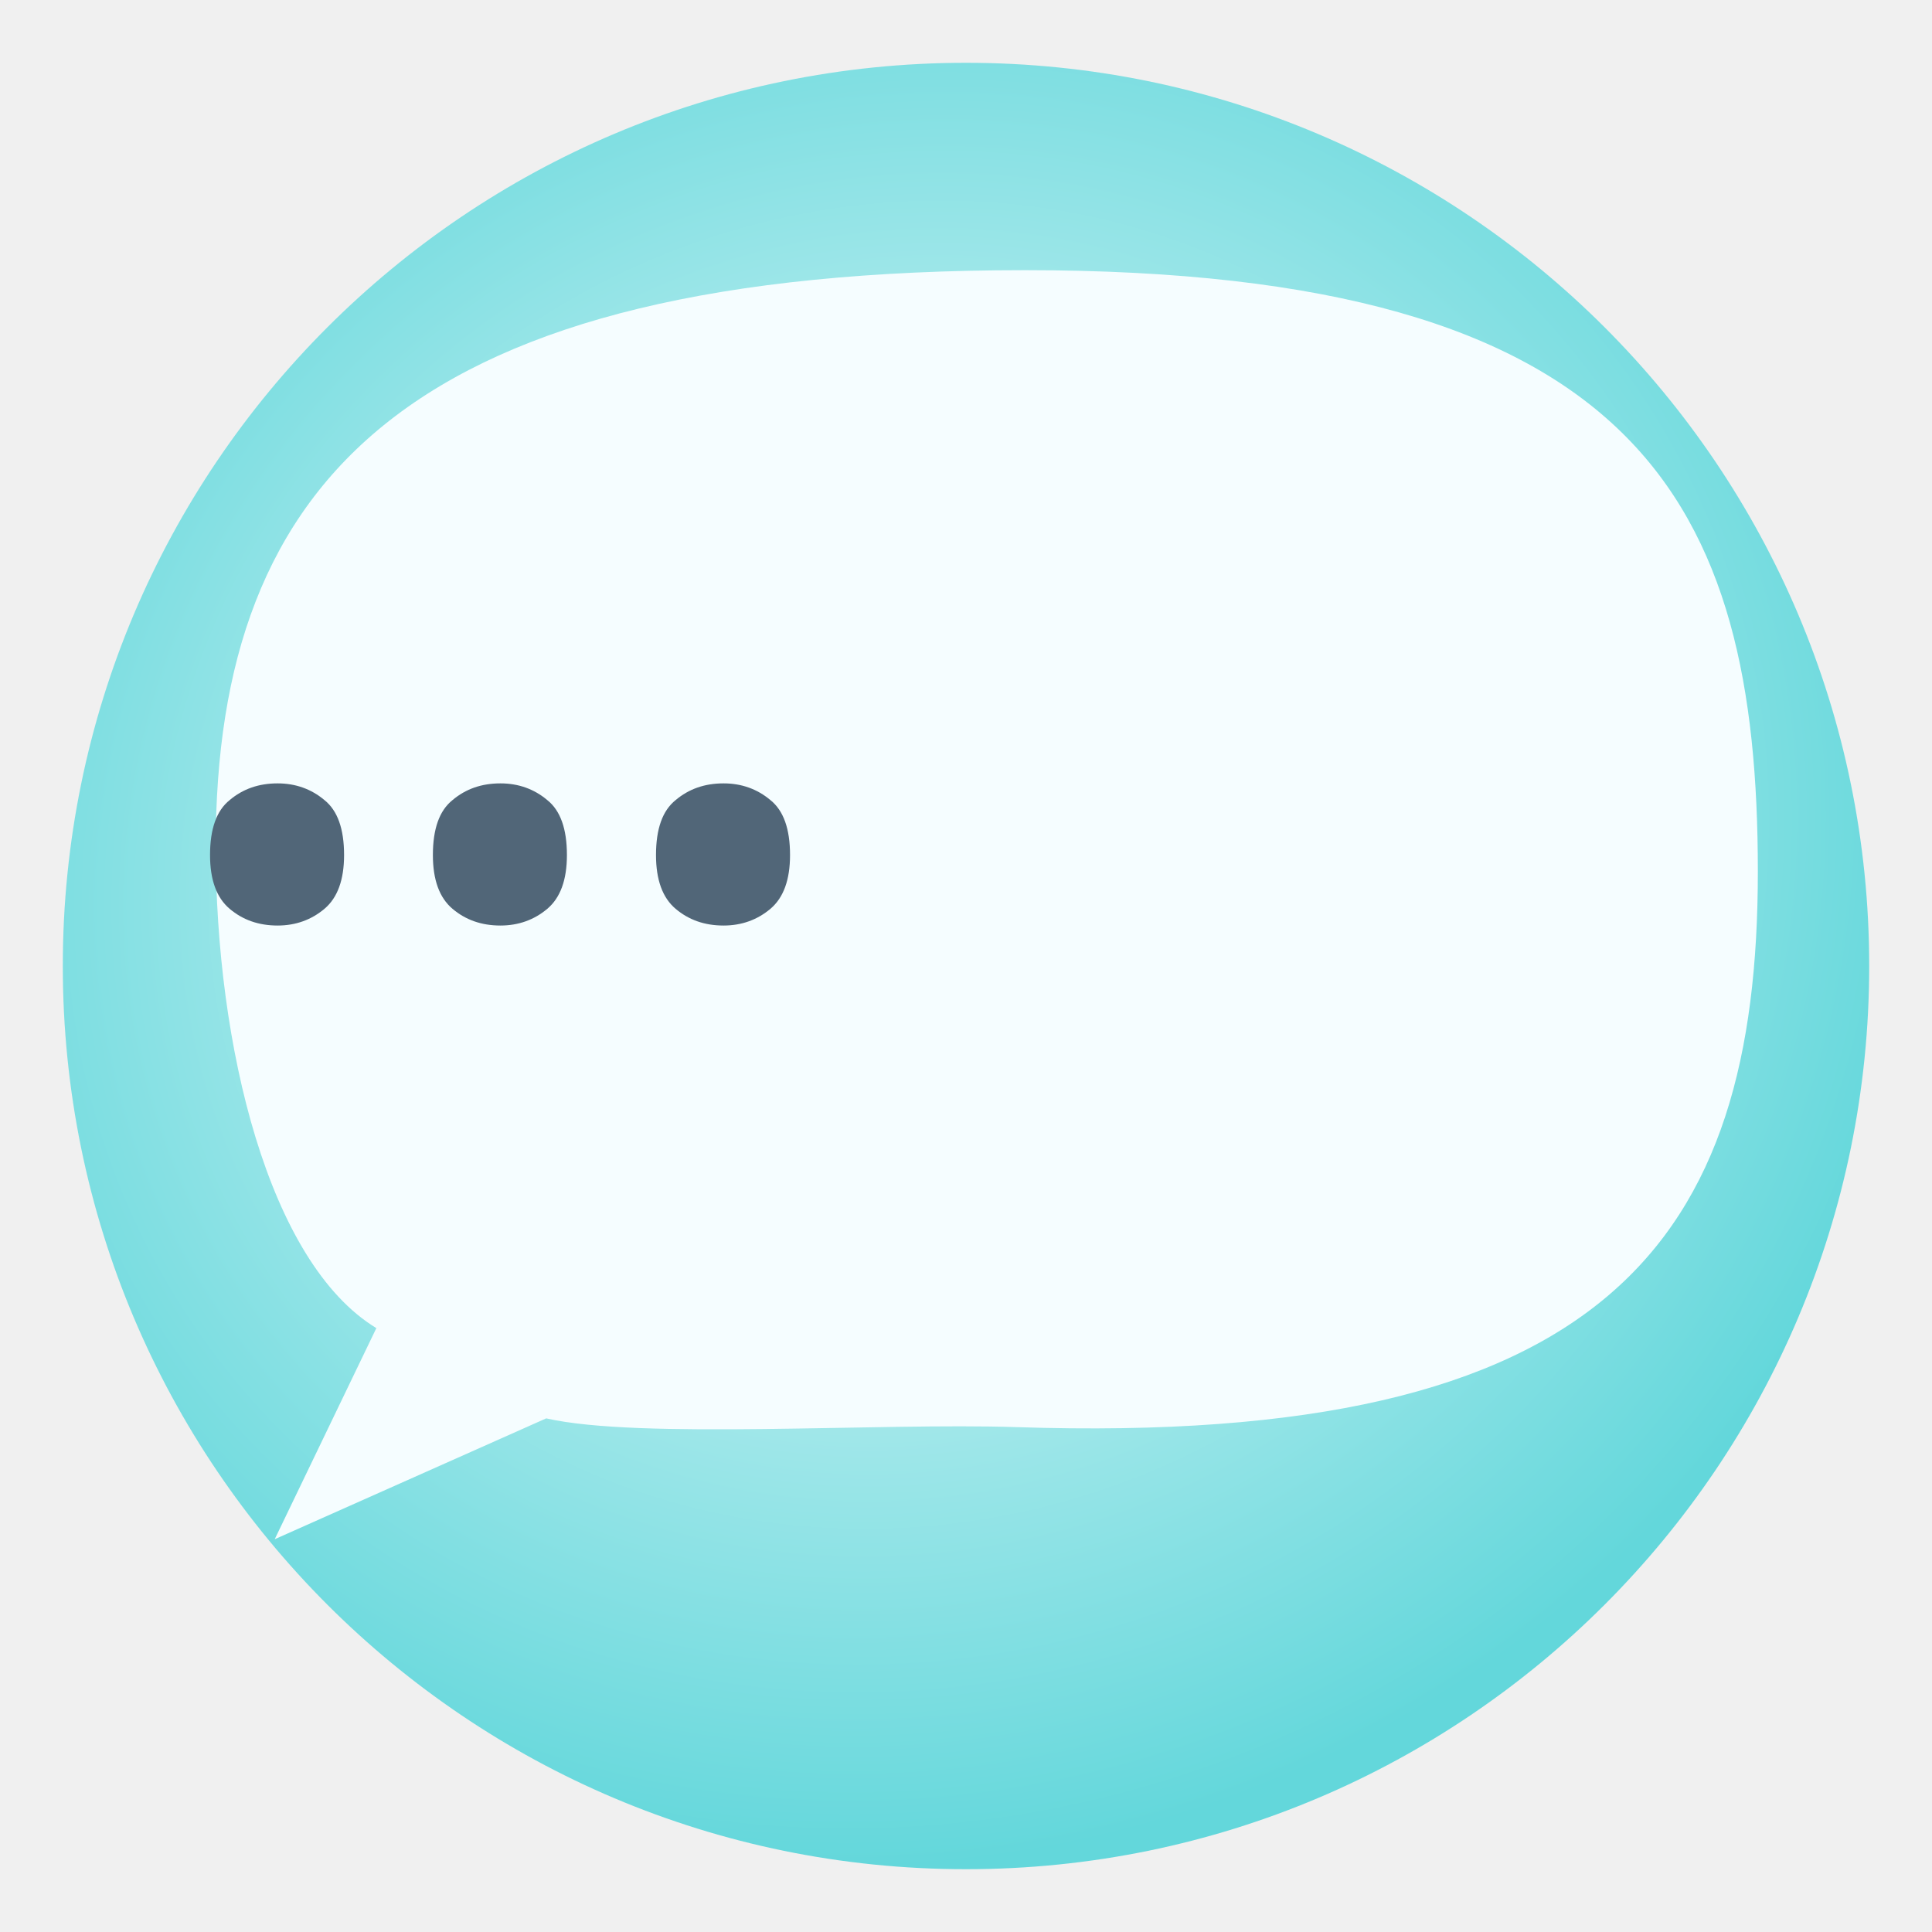
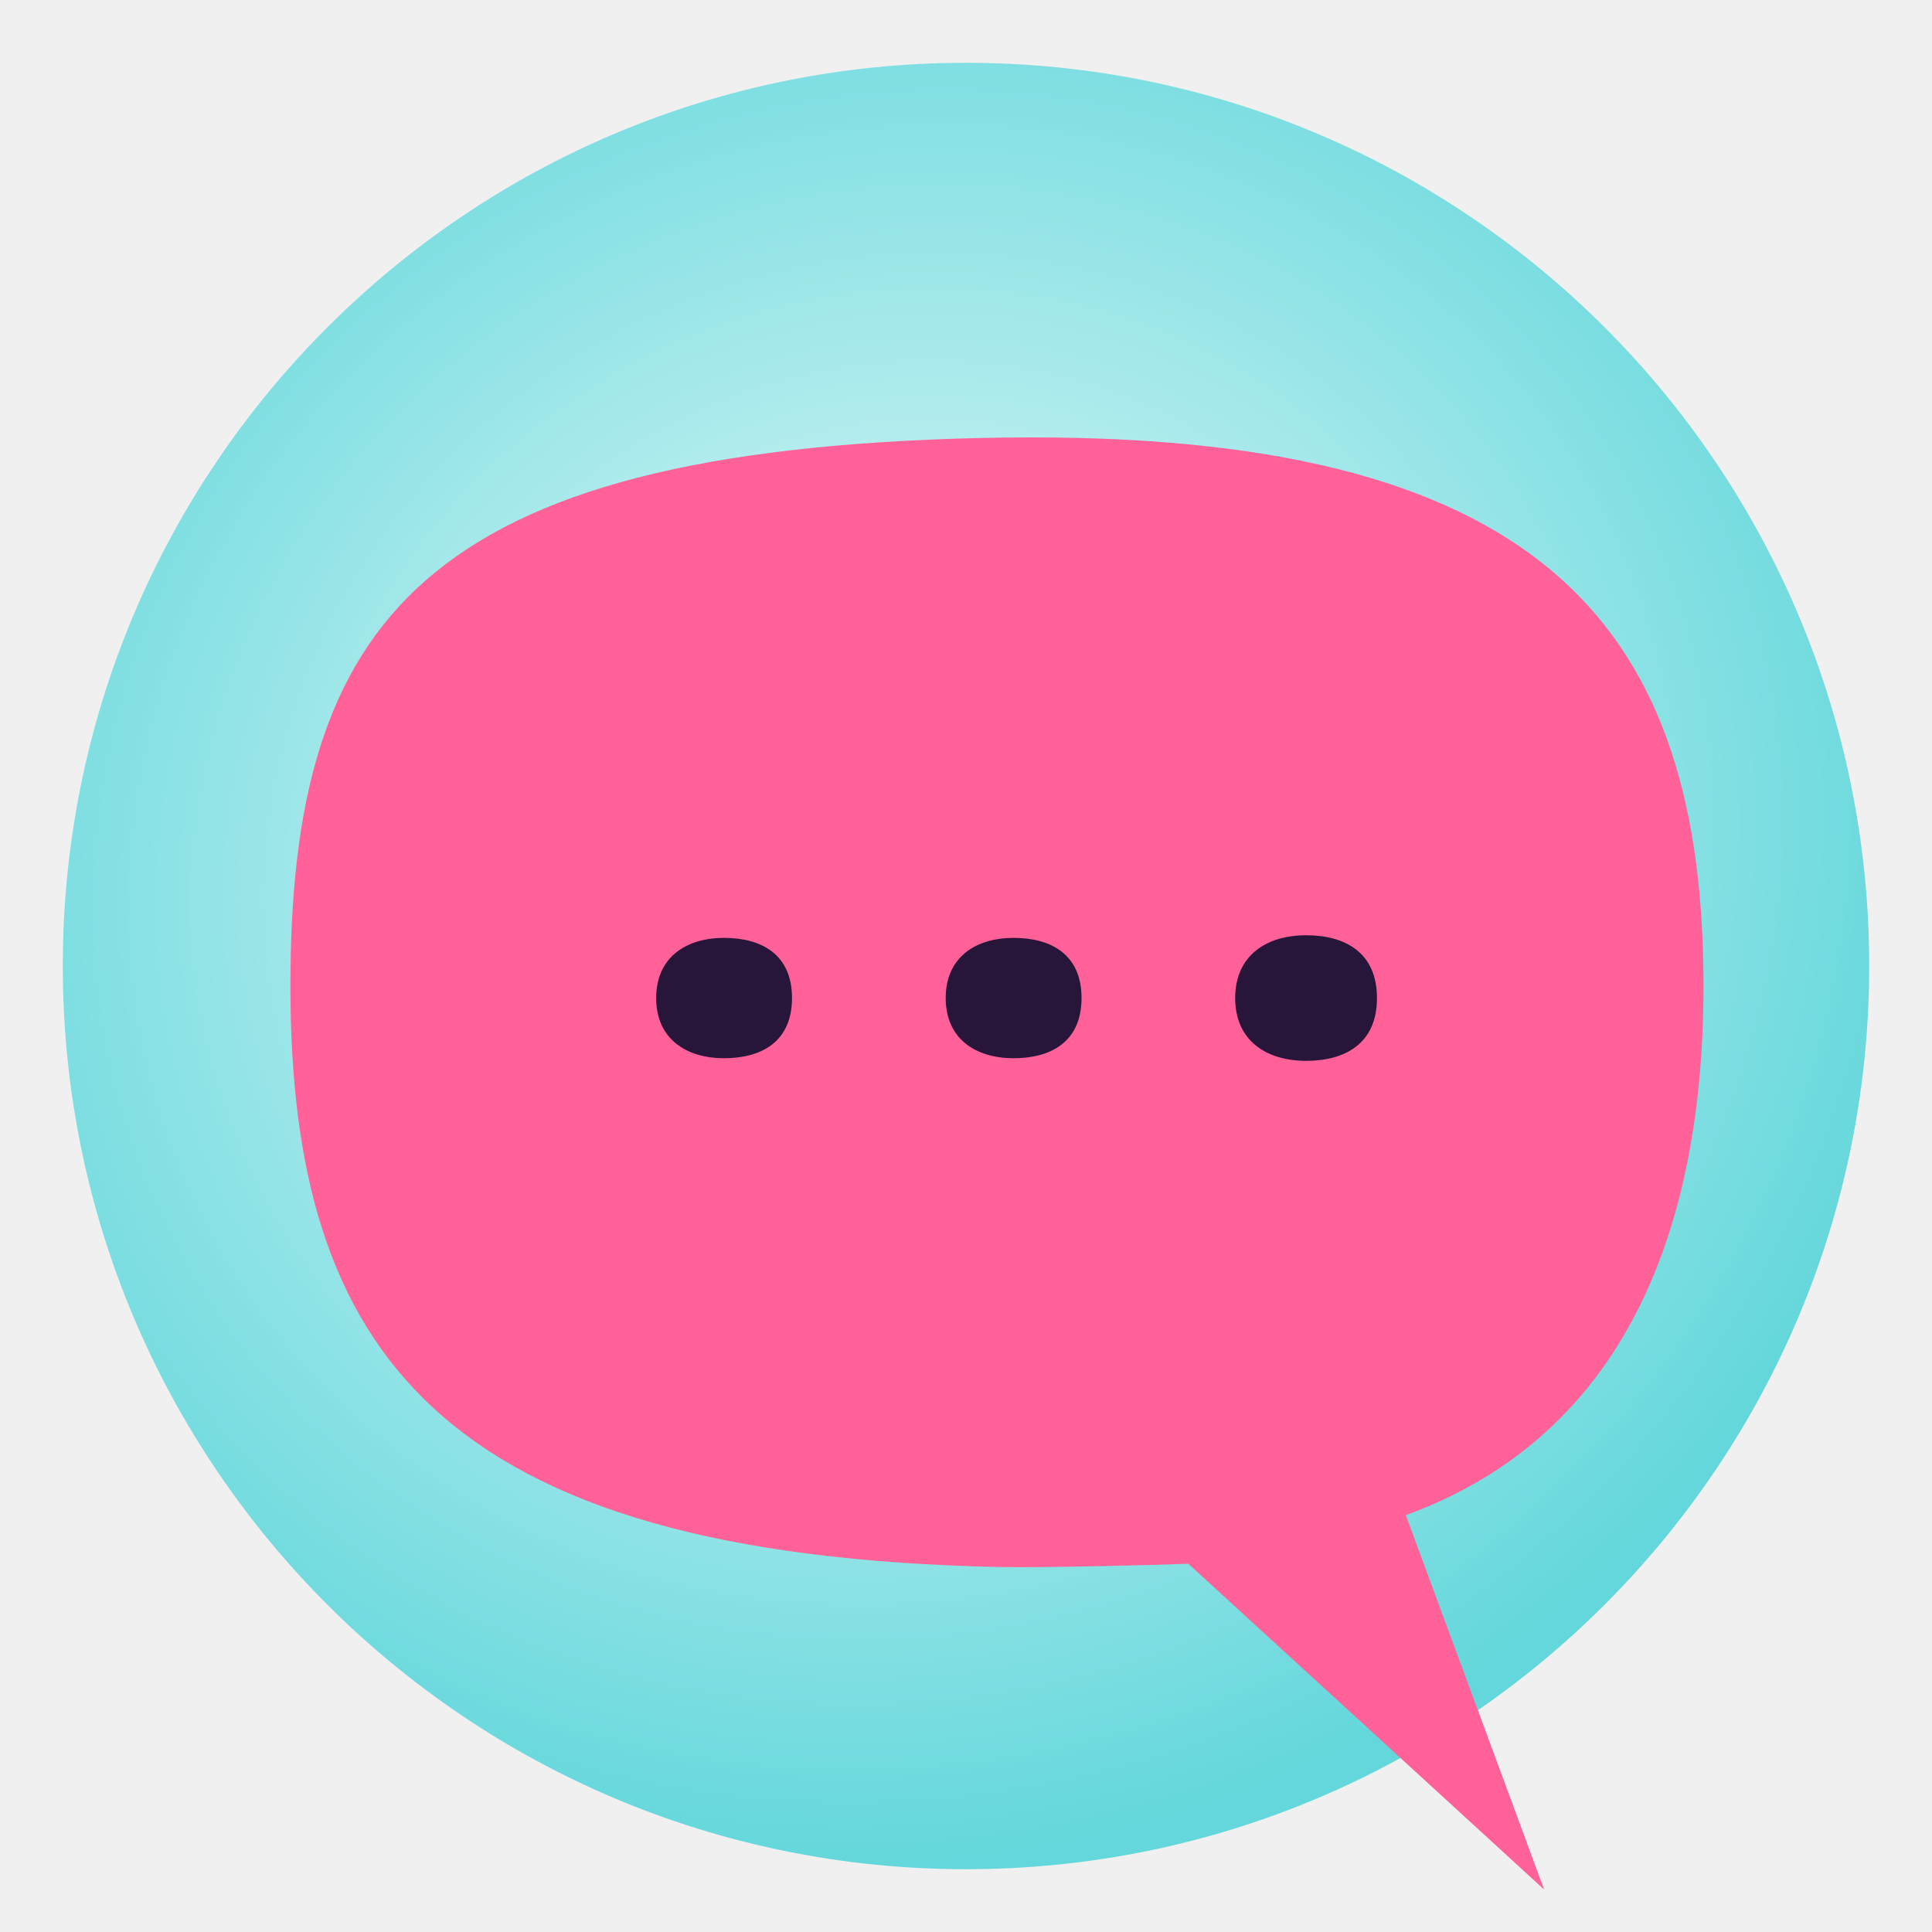
<svg xmlns="http://www.w3.org/2000/svg" xmlns:xlink="http://www.w3.org/1999/xlink" width="100" height="100" viewBox="0 0 26.458 26.458" version="1.1" id="svg2787">
  <defs id="defs2784">
    <linearGradient xlink:href="#linearGradient29522" id="linearGradient31309" gradientUnits="userSpaceOnUse" gradientTransform="matrix(0.7932409,-0.6089079,0.7932409,0.6089079,4.892518,-8.867114)" x1="14.228" y1="-29.19" x2="3.659" y2="-18.62" />
    <linearGradient id="linearGradient29522">
      <stop style="stop-color:#d4a125;stop-opacity:1;" offset="0" id="stop29518" />
      <stop style="stop-color:#edd495;stop-opacity:1;" offset="1" id="stop29520" />
    </linearGradient>
    <linearGradient xlink:href="#linearGradient29522" id="linearGradient31385" gradientUnits="userSpaceOnUse" gradientTransform="matrix(-0.7932409,-0.6089079,-0.7932409,0.6089079,5.107999,-8.867114)" x1="14.228" y1="-29.19" x2="3.659" y2="-18.62" />
    <linearGradient xlink:href="#linearGradient29522" id="linearGradient29605" gradientUnits="userSpaceOnUse" gradientTransform="matrix(0.8001375,-0.6190755,0.8001375,0.6190755,17.50946,-0.3688092)" x1="14.228" y1="-29.19" x2="3.659" y2="-18.62" />
    <radialGradient xlink:href="#linearGradient38997" id="radialGradient38999" cx="12.165" cy="13.246" fx="12.165" fy="13.246" r="12.369" gradientUnits="userSpaceOnUse" gradientTransform="matrix(-1.065667,0.5049985,-0.4709767,-0.9938731,31.57164,18.86201)" />
    <linearGradient id="linearGradient38997">
      <stop style="stop-color:#effbfb;stop-opacity:1;" offset="0" id="stop38993" />
      <stop style="stop-color:#62d7db;stop-opacity:0.995;" offset="1" id="stop38995" />
    </linearGradient>
  </defs>
  <g id="layer1">
    <circle style="fill:url(#radialGradient38999);fill-opacity:1;fill-rule:evenodd;stroke-width:0.265" id="path19668-4" cx="13.229" cy="13.229" r="12.369" />
    <g id="g117847" transform="translate(-85.68201,-18.42902)">
      <path id="rect29651" style="fill:#b89644;fill-opacity:1;fill-rule:evenodd;stroke-width:0.253" d="m -35.605,27.319 c -0.493,-1e-6 -0.985,0.145 -1.362,0.435 l -11.147,8.557 h 0.002 V 52.708 h 25.015 V 36.311 h 0.002 L -34.243,27.754 c -0.377,-0.29 -0.87,-0.435 -1.363,-0.435 z" />
      <rect style="mix-blend-mode:multiply;fill:#ddd3d3;fill-opacity:1;fill-rule:evenodd;stroke-width:0.259" id="rect31549-1" width="22.808" height="19.408" x="-46.973" y="31.063" />
      <rect style="fill:#ffffff;fill-rule:evenodd;stroke-width:0.265" id="rect31549" width="22.101" height="20.893" x="-46.656" y="31.253" />
      <text xml:space="preserve" style="font-style:normal;font-weight:normal;font-size:15.525px;line-height:1.25;font-family:sans-serif;fill:#000000;fill-opacity:1;stroke:none;stroke-width:0.243" x="-31.271" y="52.283" id="text33454" transform="matrix(0.9981024,0.2998089,-0.2238531,0.9346605,0,0)">
        <tspan id="tspan33452" style="font-style:normal;font-variant:normal;font-weight:bold;font-stretch:normal;font-size:15.525px;font-family:Amiri;-inkscape-font-specification:'Amiri Bold';fill:#ff2e2e;fill-opacity:1;stroke-width:0.243" x="-31.271" y="52.283">@</tspan>
      </text>
      <path id="path31562" style="mix-blend-mode:normal;fill:#c5a761;fill-opacity:1;stroke:#000000;stroke-width:0;stroke-linecap:butt;stroke-linejoin:miter;stroke-dasharray:none;stroke-opacity:1" d="m -24.548,36.496 -11.088,7.975 -11.019,-7.925 v 2.948 l 9.954,8.797 h 1.995 l -0.003,-0.05 h 0.208 l 9.953,-8.798 z" />
      <g id="g31560" transform="matrix(1,0,0,0.991651,-40.60526,66.98862)">
        <g id="g31553">
          <path id="rect29033-76-4" style="fill:url(#linearGradient31309);fill-opacity:1;fill-rule:evenodd;stroke-width:0.295" d="m -7.509,-30.936 v 16.535 c 0.453,10e-7 0.906,-0.133 1.253,-0.399 l 10.25,-7.868 -10.25,-7.868 c -0.347,-0.266 -0.8,-0.399 -1.253,-0.399 z" />
          <path id="rect29033-76-4-0" style="fill:url(#linearGradient31385);fill-opacity:1;fill-rule:evenodd;stroke-width:0.295" d="m 17.51,-30.936 v 16.535 c -0.453,10e-7 -0.906,-0.133 -1.253,-0.399 L 6.007,-22.668 16.257,-30.537 c 0.347,-0.266 0.8,-0.399 1.253,-0.399 z" />
        </g>
        <path id="rect29033-76-0" style="fill:#b89644;fill-opacity:1;fill-rule:evenodd;stroke-width:0.319" d="m 5,-23.668 c -0.473,-1e-6 -0.945,0.149 -1.307,0.448 l -10.696,8.82 H 17.003 L 6.307,-23.221 C 5.945,-23.519 5.473,-23.668 5,-23.668 Z" />
        <path id="rect29033-76" style="fill:url(#linearGradient29605);fill-opacity:1;fill-rule:evenodd;stroke-width:0.299" d="m 5,-22.806 c -0.457,-1e-6 -0.913,0.135 -1.264,0.406 l -10.339,8 H 16.603 L 6.264,-22.4 c -0.35,-0.271 -0.807,-0.406 -1.264,-0.406 z" />
      </g>
    </g>
-     <path id="path4915" style="mix-blend-mode:normal;fill:#f5fdff;fill-opacity:1;fill-rule:evenodd;stroke-width:0.299" d="m 14.037,3.7 c -8.422,0 -11.083,2.854 -11.083,7.897 0,2.723 0.723,5.694 2.2,6.591 l -1.392,2.891 3.718,-1.655 c 1.274,0.291 4.555,0.058 6.442,0.12 8.106,0.268 10.151,-2.567 10.151,-7.609 0,-5.042 -1.615,-8.235 -10.036,-8.235 z" />
    <path id="path4915-7-3" style="mix-blend-mode:normal;fill:#cfeaff;fill-opacity:0.734;fill-rule:evenodd;stroke-width:0.269" d="m -26.05,13.844 c -0.191,2.3e-5 -0.386,0.002 -0.585,0.006 -6.382,0.128 -7.893,1.784 -7.9,5.354 -0.01,5.198 2.032,5.762 8.22,5.765 l 2.925,2.644 -0.525,-2.811 c 4.615,-0.025 5.562,-3.01 5.562,-5.598 0,-3.459 -1.784,-5.361 -7.697,-5.36 z" />
    <text xml:space="preserve" style="font-weight:bold;font-size:7.681px;line-height:1.3;font-family:'Segoe UI';-inkscape-font-specification:'Segoe UI Bold';text-align:center;text-anchor:middle;fill:#516678;fill-opacity:1;stroke:#feb470;stroke-width:0;stroke-linecap:round;stroke-linejoin:round;stroke-miterlimit:8;stroke-dasharray:none;stroke-opacity:0.613;paint-order:fill markers stroke;stop-color:#000000" x="-26.96" y="20.115" id="text57253-0">
      <tspan id="tspan57251-7" style="fill:#516678;fill-opacity:1;stroke-width:0" x="-26.96" y="20.115">...</tspan>
    </text>
-     <text xml:space="preserve" style="font-weight:bold;font-size:11.216px;line-height:1.3;font-family:'Segoe UI';-inkscape-font-specification:'Segoe UI Bold';text-align:center;text-anchor:middle;fill:#516678;fill-opacity:1;stroke:#feb470;stroke-width:0;stroke-linecap:round;stroke-linejoin:round;stroke-miterlimit:8;stroke-dasharray:none;stroke-opacity:0.613;paint-order:fill markers stroke;stop-color:#000000" x="14.457" y="11.967" id="text57253" transform="scale(0.9550759,1.047037)">
-       <tspan id="tspan57251" style="fill:#516678;fill-opacity:1;stroke-width:0" x="14.457" y="11.967">...</tspan>
+     <text xml:space="preserve" style="font-weight:bold;font-size:11.216px;line-height:1.3;font-family:'Segoe UI';-inkscape-font-specification:'Segoe UI Bold';text-align:center;text-anchor:middle;fill:#516678;fill-opacity:1;stroke:#feb470;stroke-width:0;stroke-linecap:round;stroke-linejoin:round;stroke-miterlimit:8;stroke-dasharray:none;stroke-opacity:0.613;paint-order:fill markers stroke;stop-color:#000000" x="-4.936" y="-3.311" id="text57253" transform="scale(0.9550759,1.047037)">
+       <tspan id="tspan57251" style="fill:#516678;fill-opacity:1;stroke-width:0" x="-4.936" y="-3.311">...</tspan>
    </text>
    <text xml:space="preserve" style="font-weight:bold;font-size:6.35px;line-height:1.3;font-family:Consolas;-inkscape-font-specification:'Consolas Bold';text-align:center;text-anchor:middle;fill:#fe005b;fill-opacity:0.593;stroke:#7c7777;stroke-width:0;stroke-linejoin:round;stroke-miterlimit:8;paint-order:fill markers stroke;stop-color:#000000" x="13.624" y="32.653" id="text97103">
      <tspan id="tspan97101" style="stroke-width:0" x="13.624" y="32.653">Mini</tspan>
    </text>
+     <text xml:space="preserve" style="font-weight:bold;font-size:14.452px;line-height:1.3;font-family:'Segoe UI';-inkscape-font-specification:'Segoe UI Bold';text-align:center;text-anchor:middle;fill:#516678;fill-opacity:1;stroke:#feb470;stroke-width:0;stroke-linecap:round;stroke-linejoin:round;stroke-miterlimit:8;stroke-dasharray:none;stroke-opacity:0.613;paint-order:fill markers stroke;stop-color:#000000" x="-7.665" y="31.046" id="text57253-8">
+       <tspan id="tspan57251-3" style="fill:#516678;fill-opacity:1;stroke-width:0" x="-7.665" y="31.046">...</tspan>
+     </text>
+     <path id="path4915-7-3-4" style="mix-blend-mode:normal;fill:#ff6198;fill-opacity:1;fill-rule:evenodd;stroke-width:0.348" d="m 14.124,5.99 c -0.228,3.03e-5 -0.461,0.003 -0.7,0.008 -7.632,0.179 -9.447,2.5 -9.447,7.504 0,5.004 2.025,7.801 9.733,7.958 0.525,0.011 2.092,-0.026 2.564,-0.045 l 4.872,4.461 -1.894,-5.127 c 2.804,-1.019 4.077,-3.62 4.077,-7.247 0,-4.848 -2.133,-7.513 -9.205,-7.512 z" />
+     <g id="g66056" transform="translate(3.61613,4.562922)">
+       <path id="path65442" style="fill:#27153a;fill-opacity:1;fill-rule:evenodd;stroke-width:0.355" d="m 11.195,9.105 c 0,0.597 -0.416,0.824 -0.93,0.824 -0.514,0 -0.93,-0.26 -0.93,-0.824 0,-0.564 0.416,-0.824 0.93,-0.824 0.514,0 0.93,0.227 0.93,0.824 z" />
+       <path id="path65442-2" style="fill:#27153a;fill-opacity:1;fill-rule:evenodd;stroke-width:0.37" d="m 15.241,9.105 c 0,0.623 -0.435,0.86 -0.971,0.86 -0.536,0 -0.971,-0.271 -0.971,-0.86 0,-0.588 0.435,-0.86 0.971,-0.86 0.536,0 0.971,0.237 0.971,0.86 z" />
+       <path id="path65442-3" style="fill:#27153a;fill-opacity:1;fill-rule:evenodd;stroke-width:0.355" d="m 7.23,9.105 c 0,0.597 -0.416,0.824 -0.93,0.824 -0.514,0 -0.93,-0.26 -0.93,-0.824 0,-0.564 0.416,-0.824 0.93,-0.824 0.514,0 0.93,0.227 0.93,0.824 z" />
+     </g>
  </g>
</svg>
